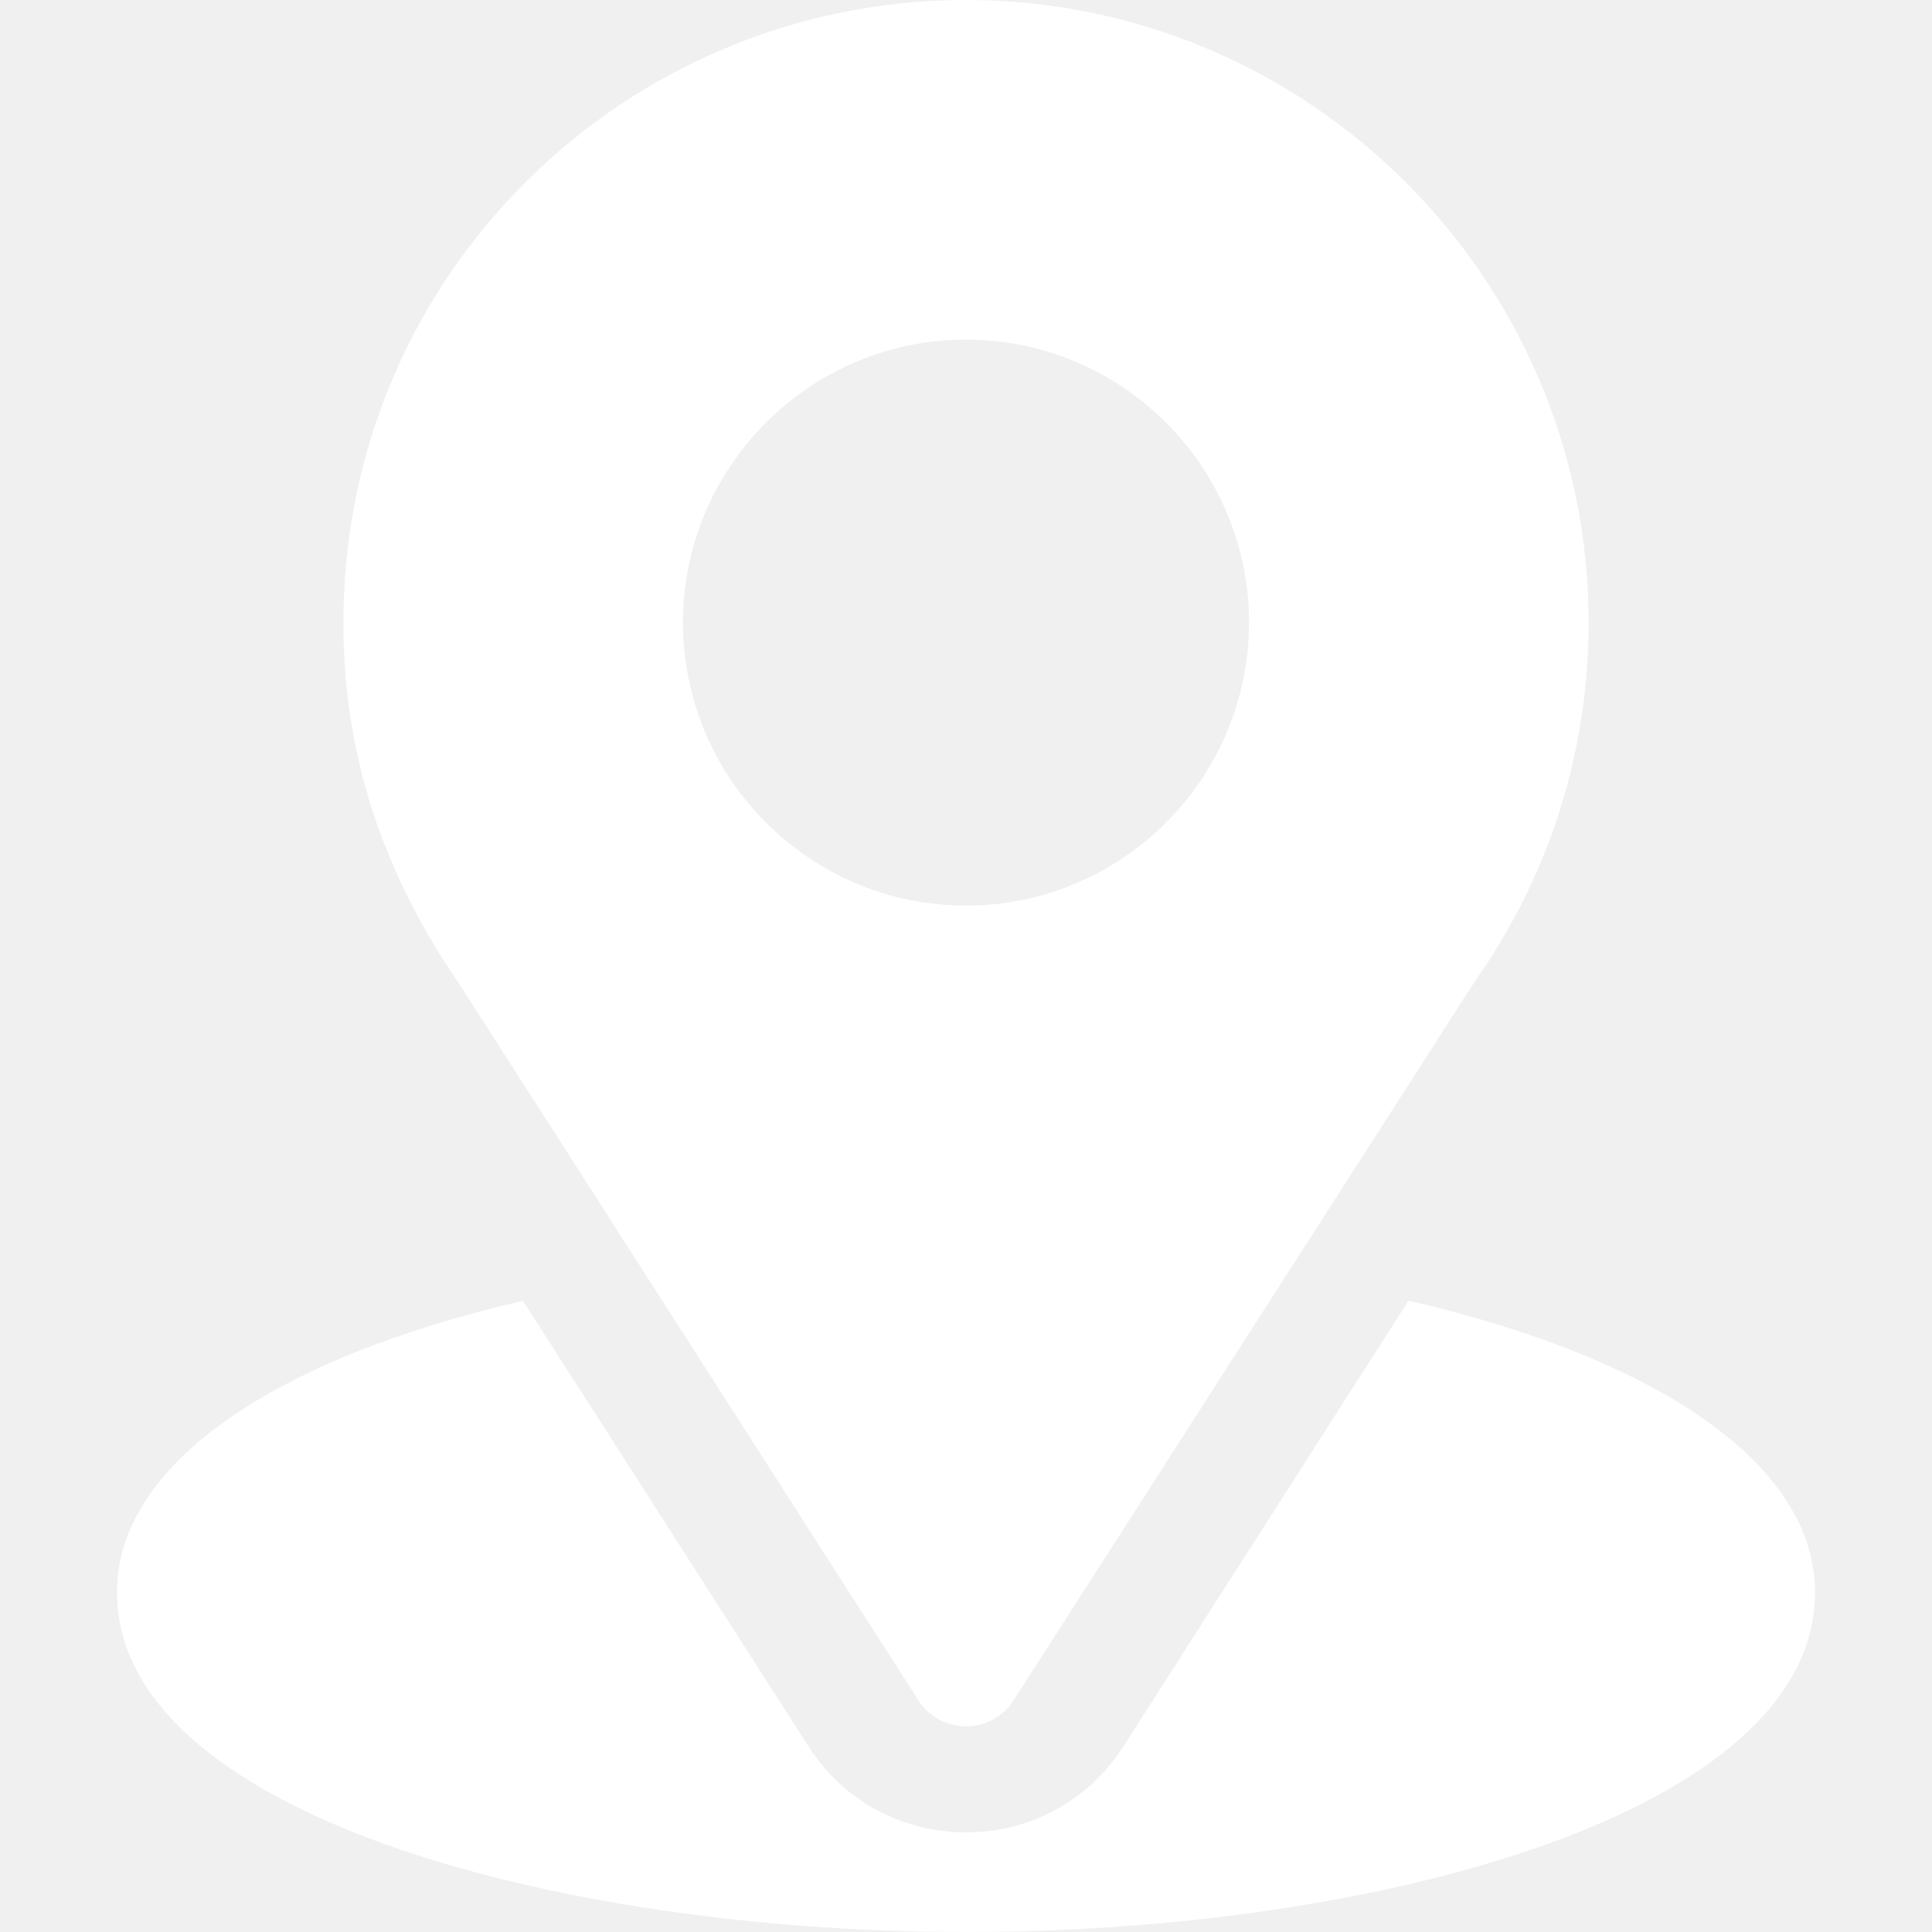
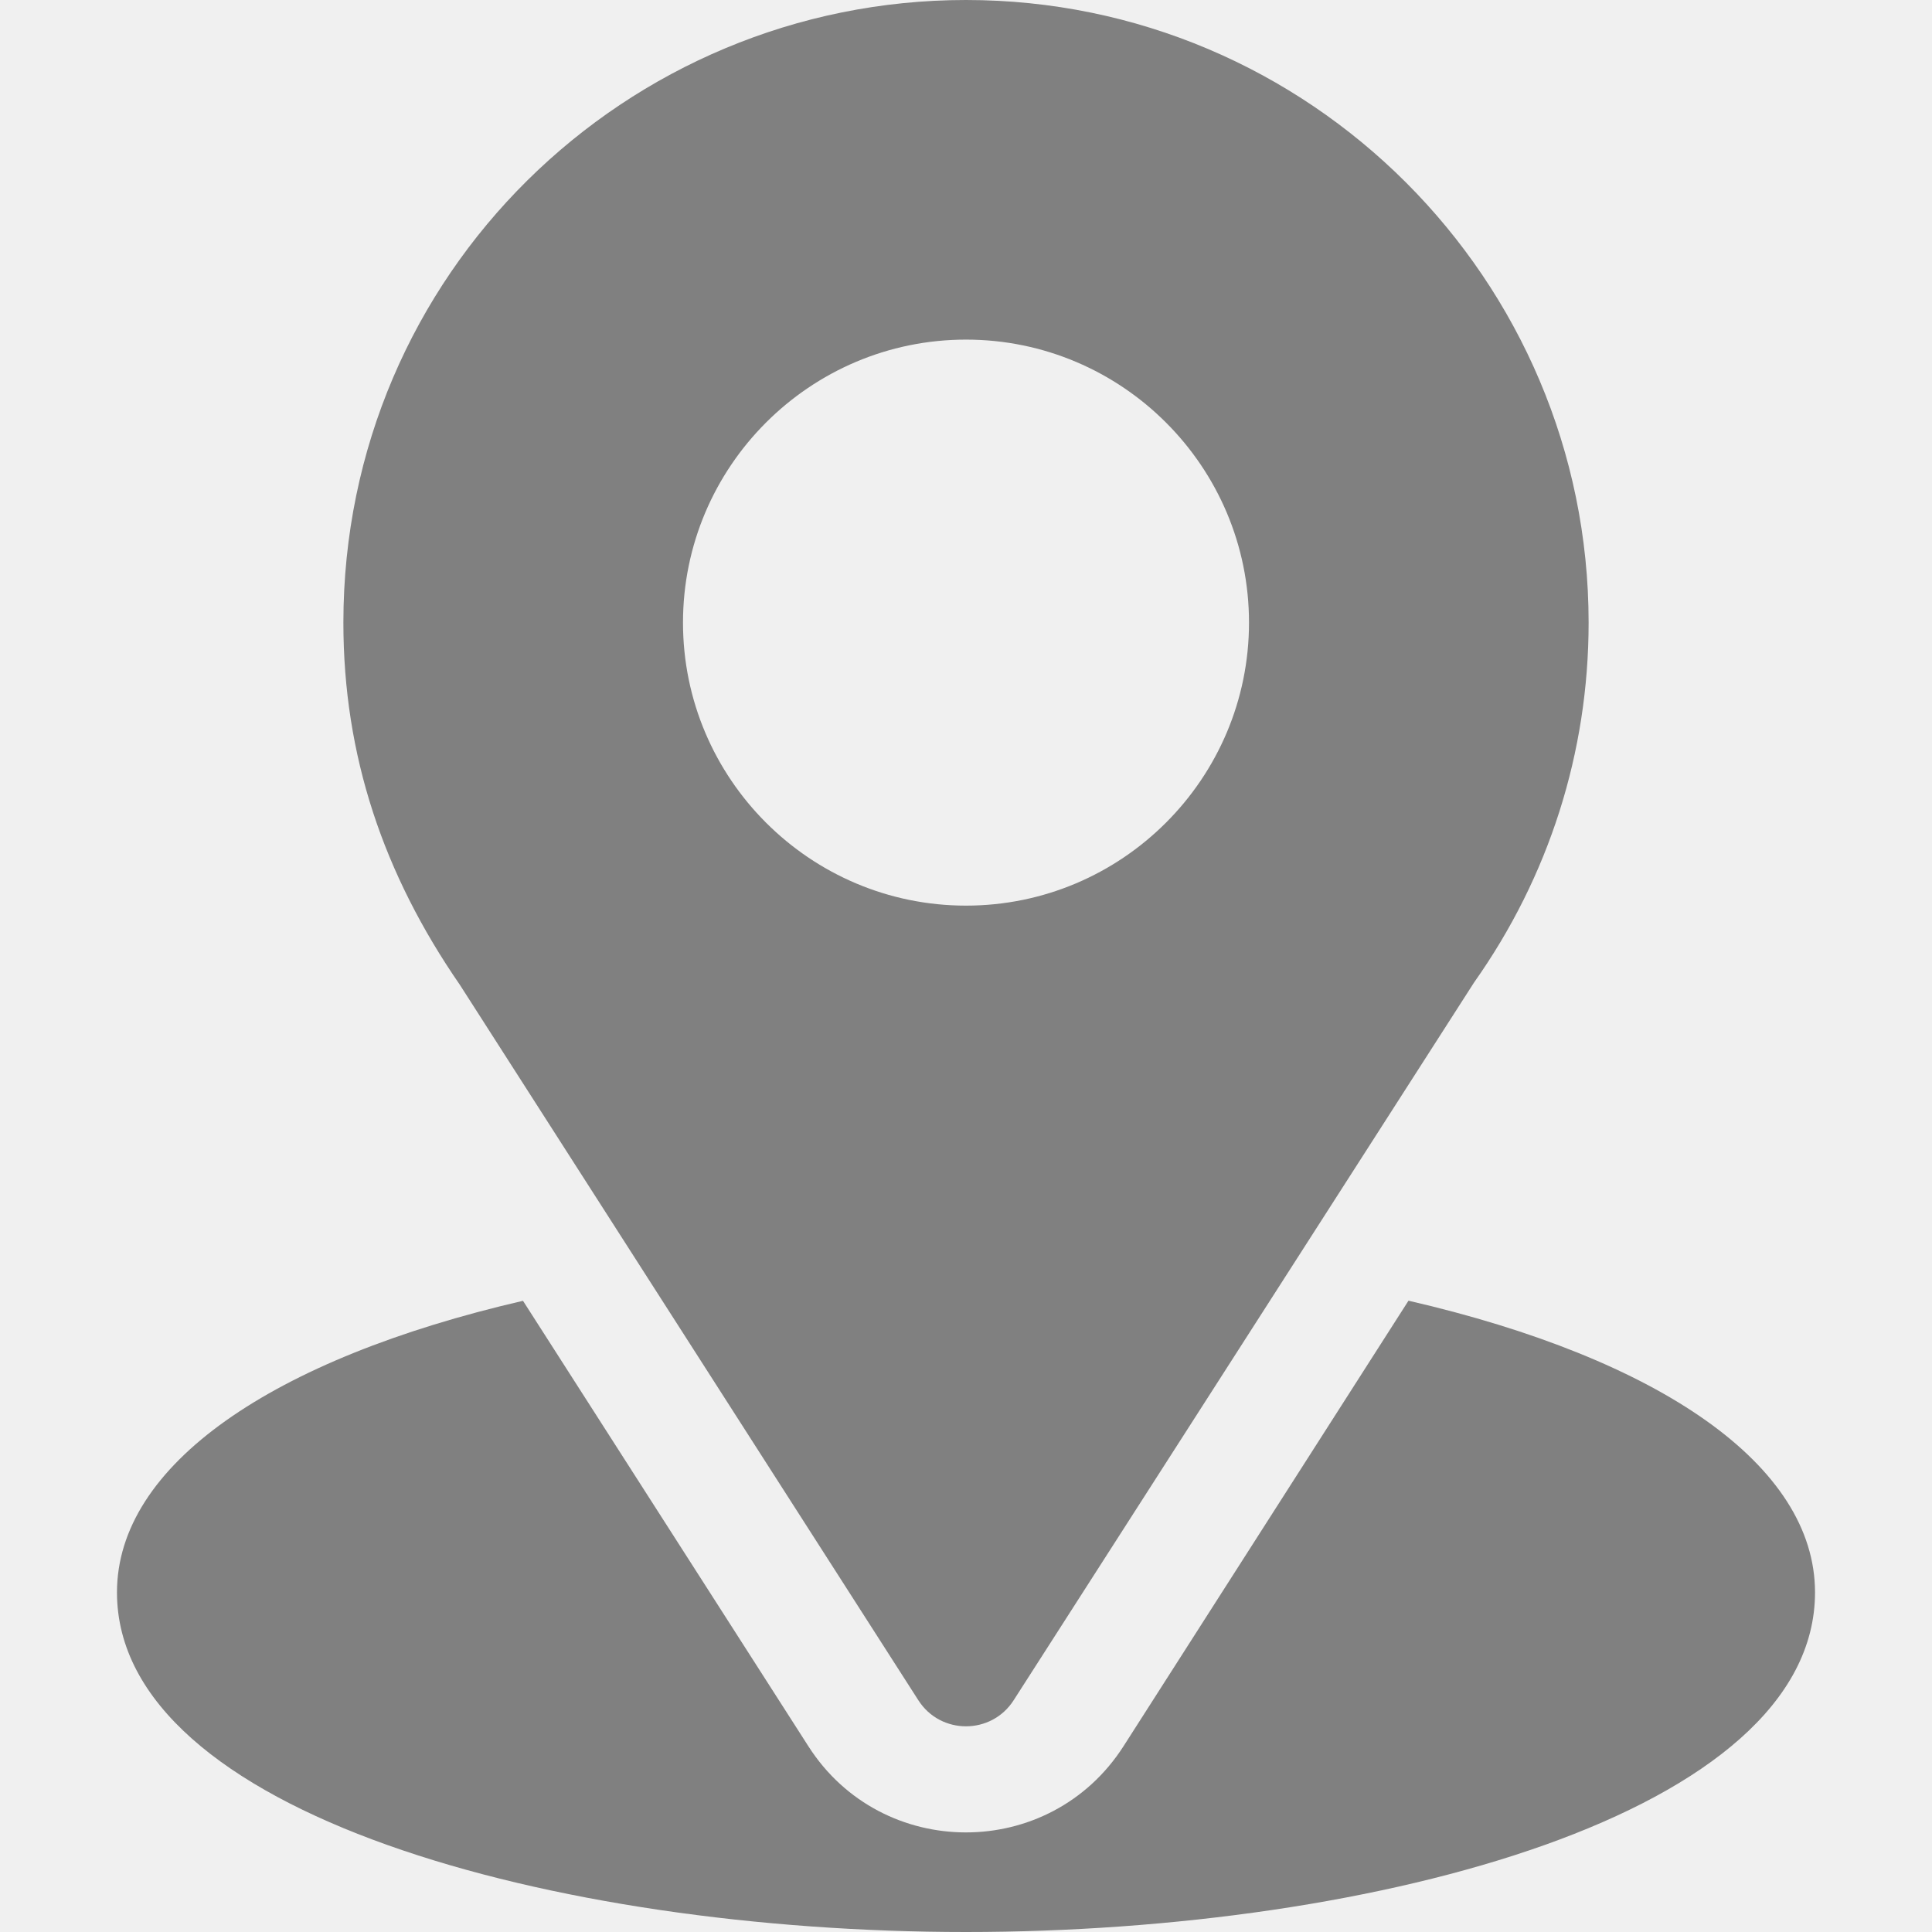
<svg xmlns="http://www.w3.org/2000/svg" version="1.1" id="Capa_1" x="0px" y="0px" viewBox="0 0 512 512" style="enable-background:new 0 0 512 512;" xml:space="preserve">
  <g>
    <g>
-       <path fill="#fff" d="M256,0C166.035,0,91,72.47,91,165c0,35.202,10.578,66.592,30.879,96.006l121.494,189.58    c5.894,9.216,19.372,9.198,25.254,0l122.021-190.225C410.512,232.28,421,199.307,421,165C421,74.019,346.981,0,256,0z M256,240    c-41.353,0-75-33.647-75-75c0-41.353,33.647-75,75-75c41.353,0,75,33.647,75,75C331,206.353,297.353,240,256,240z" />
+       <path fill="gray" d="M256,0C166.035,0,91,72.47,91,165c0,35.202,10.578,66.592,30.879,96.006l121.494,189.58    c5.894,9.216,19.372,9.198,25.254,0l122.021-190.225C410.512,232.28,421,199.307,421,165C421,74.019,346.981,0,256,0z M256,240    c-41.353,0-75-33.647-75-75c0-41.353,33.647-75,75-75c41.353,0,75,33.647,75,75C331,206.353,297.353,240,256,240z" />
    </g>
  </g>
  <g>
    <g>
-       <path fill="#fff" d="M373.264,344.695l-75.531,118.087c-19.551,30.482-64.024,30.382-83.481,0.029l-75.654-118.085    C72.034,360.116,31,388.309,31,422c0,58.462,115.928,90,225,90s225-31.538,225-90C481,388.285,439.909,360.077,373.264,344.695z" />
+       <path fill="gray" d="M373.264,344.695l-75.531,118.087c-19.551,30.482-64.024,30.382-83.481,0.029l-75.654-118.085    C72.034,360.116,31,388.309,31,422c0,58.462,115.928,90,225,90s225-31.538,225-90C481,388.285,439.909,360.077,373.264,344.695z" />
    </g>
  </g>
  <g>
</g>
  <g>
</g>
  <g>
</g>
  <g>
</g>
  <g>
</g>
  <g>
</g>
  <g>
</g>
  <g>
</g>
  <g>
</g>
  <g>
</g>
  <g>
</g>
  <g>
</g>
  <g>
</g>
  <g>
</g>
  <g>
</g>
</svg>
